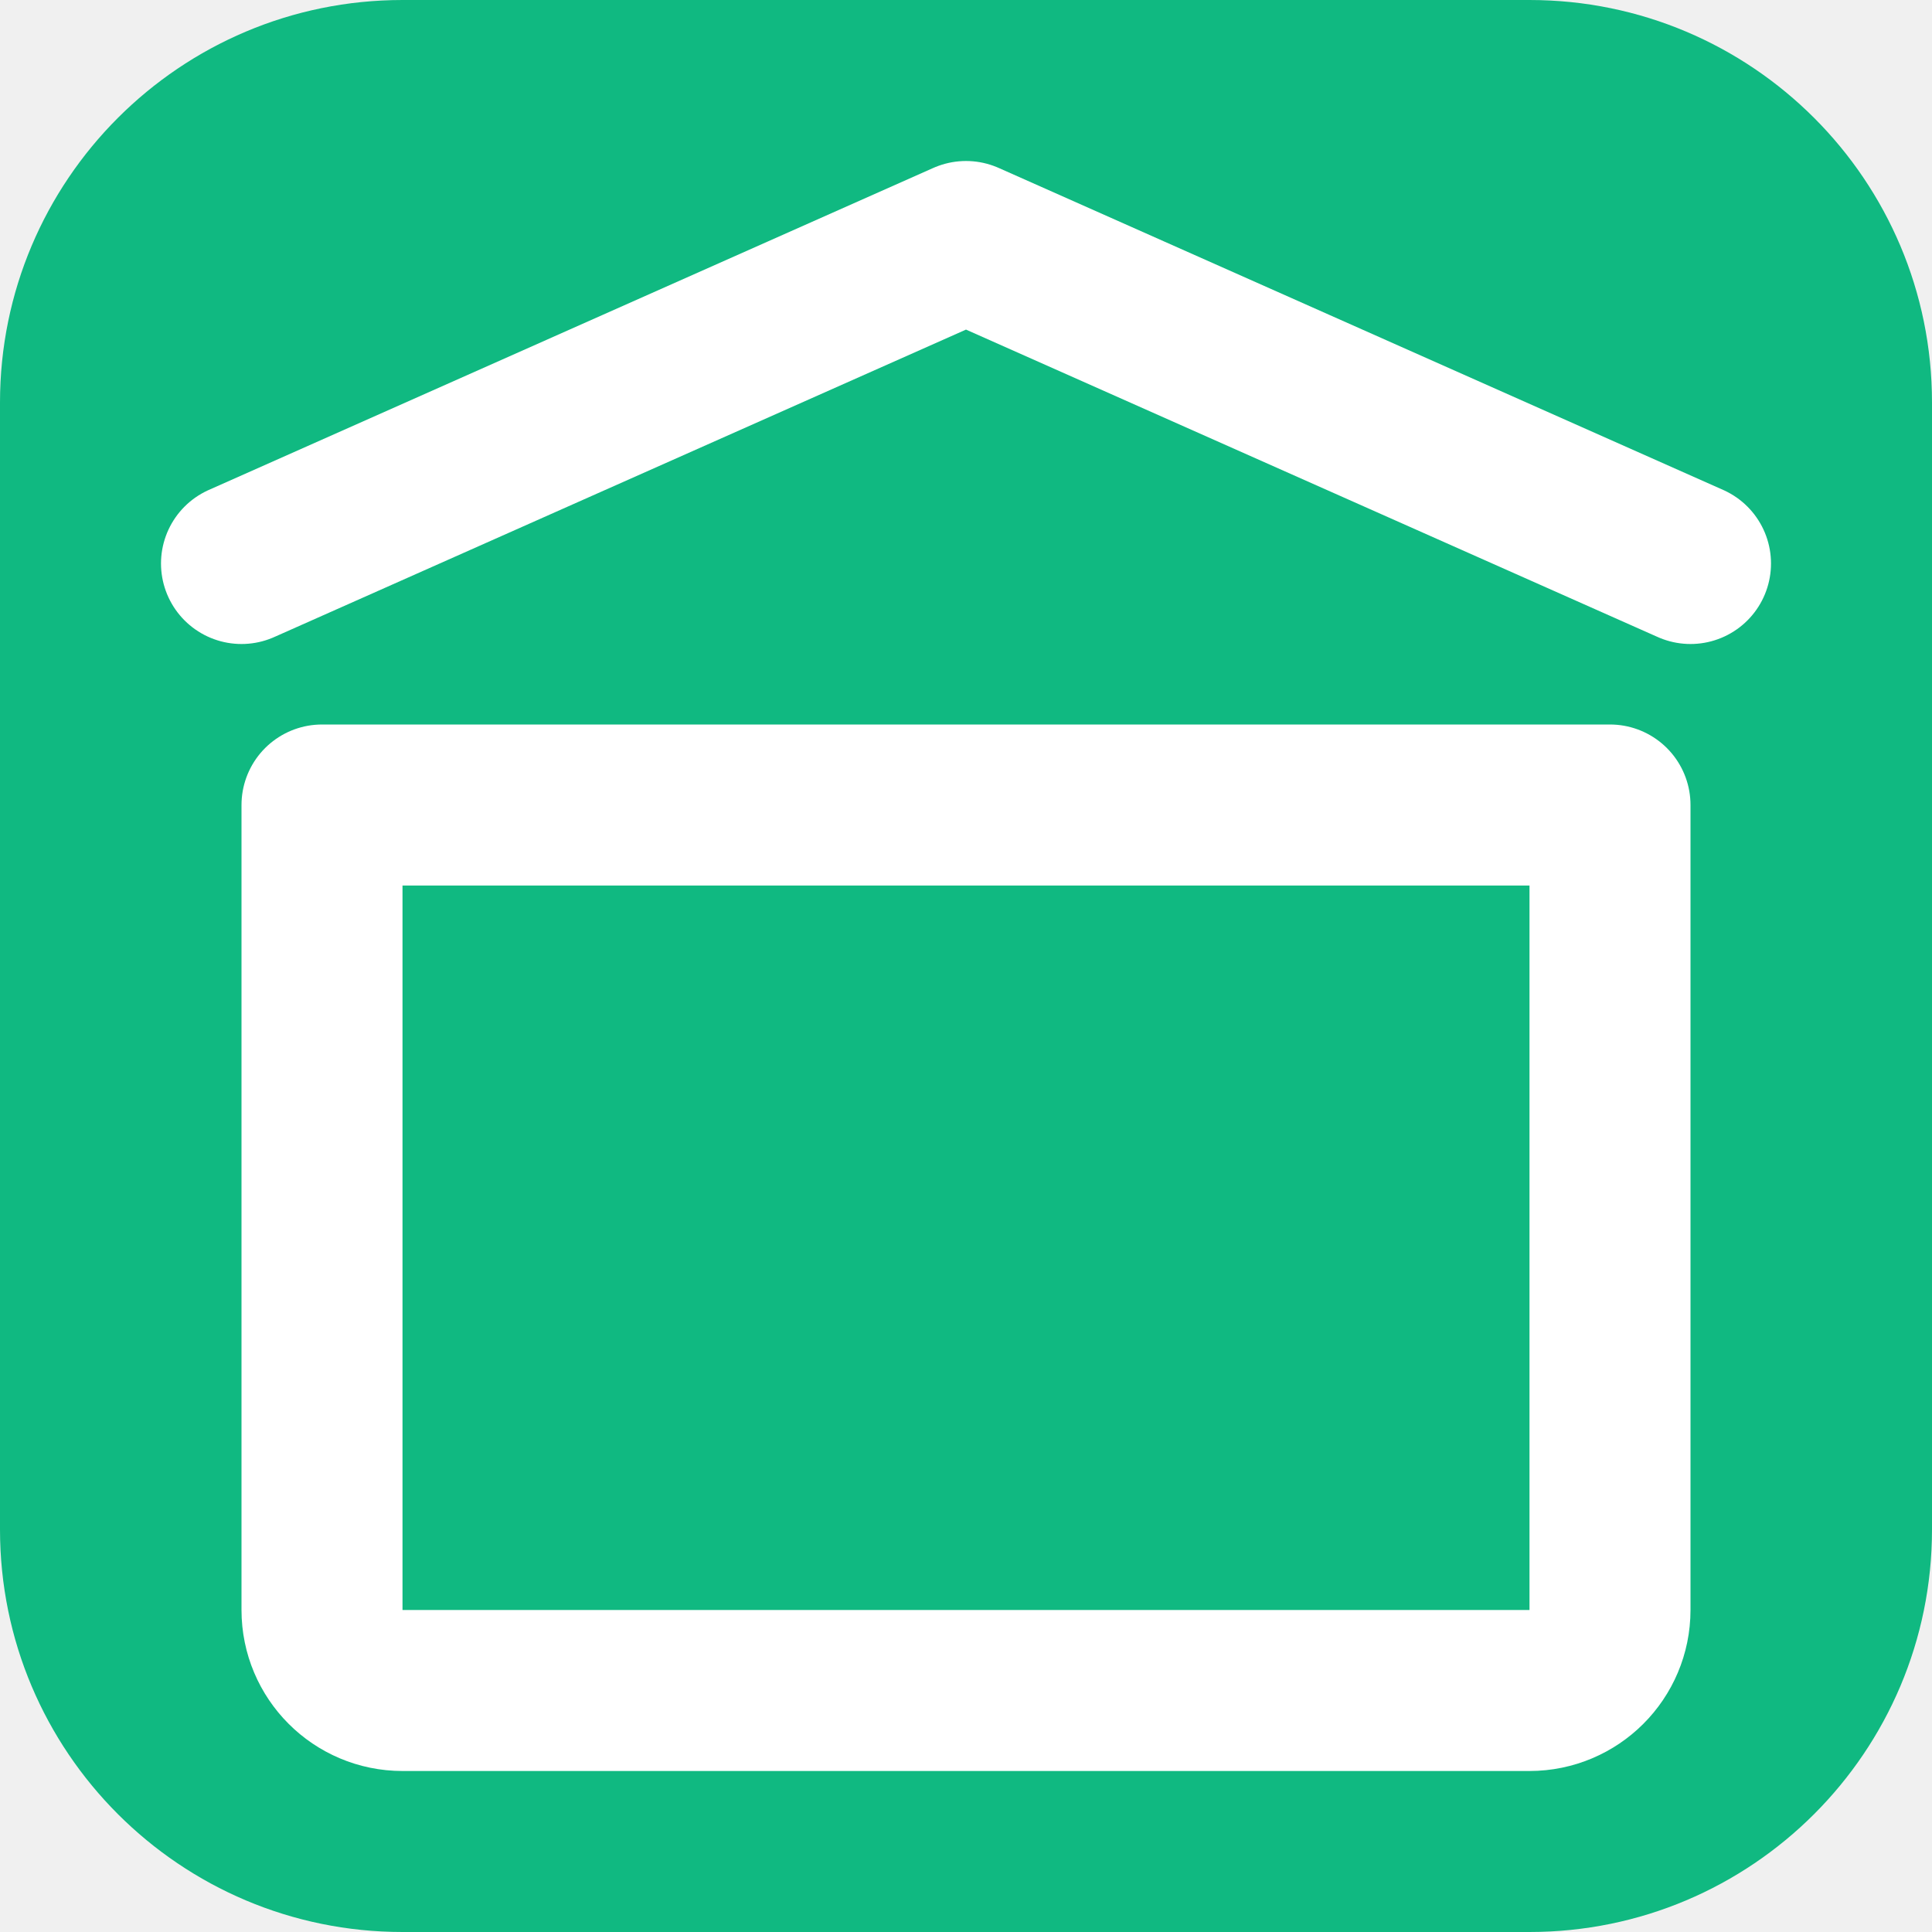
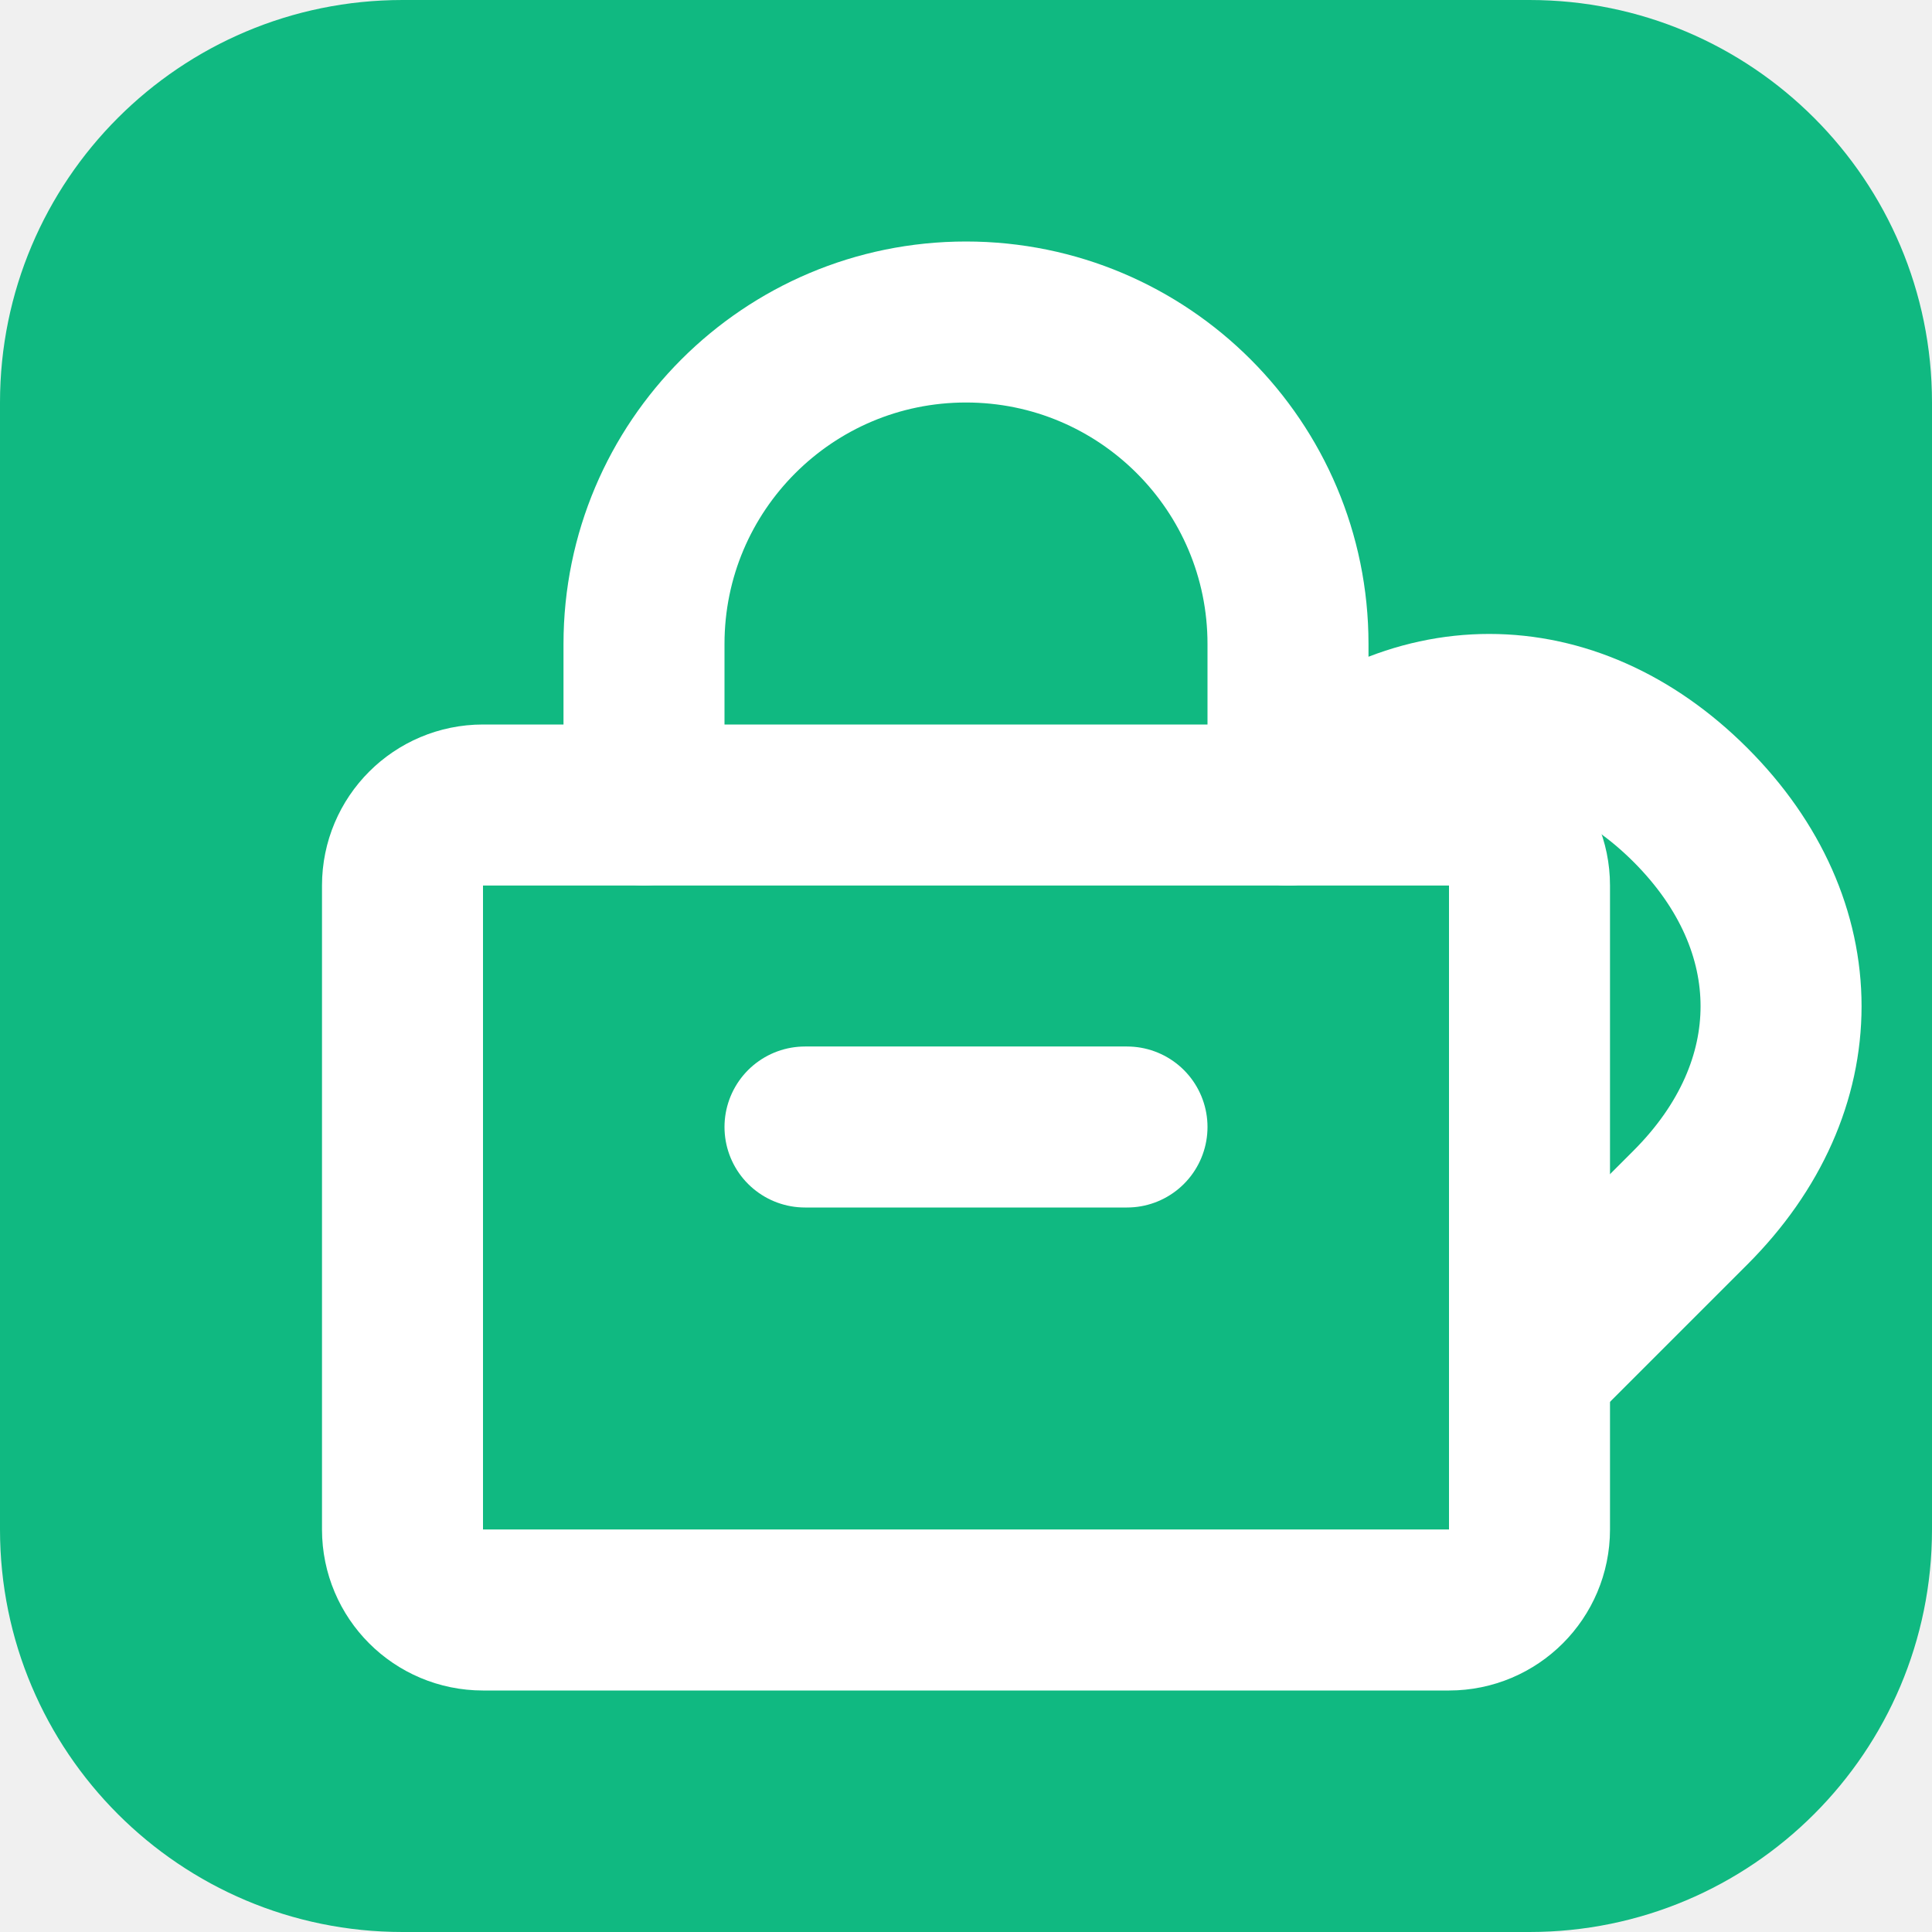
<svg xmlns="http://www.w3.org/2000/svg" viewBox="0 0 24 24">
  <rect width="24" height="24" rx="5" fill="#10B981" />
-   <path d="M3 7l9-4 9 4M4 10h16v10a1 1 0 0 1-1 1H5a1 1 0 0 1-1-1V10z" fill="none" stroke="#ffffff" stroke-width="2" stroke-linecap="round" stroke-linejoin="round" />
+   <path d="M6 10h12a1 1 0 0 1 1 1v8a1 1 0 0 1-1 1H6a1 1 0 0 1-1-1v-8a1 1 0 0 1 1-1z" fill="none" stroke="#ffffff" stroke-width="2" stroke-linecap="round" stroke-linejoin="round" />
+   <path d="M8 10V8a4 4 0 0 1 8 0v2" fill="none" stroke="#ffffff" stroke-width="2" stroke-linecap="round" />
+   <path d="M10 14h4" fill="none" stroke="#ffffff" stroke-width="2" stroke-linecap="round" />
+   <path d="M16 10c1.5-1.5 3.5-1.5 5 0s1.5 3.5 0 5l-2 2" fill="none" stroke="#ffffff" stroke-width="2" stroke-linecap="round" stroke-linejoin="round" />
</svg>
